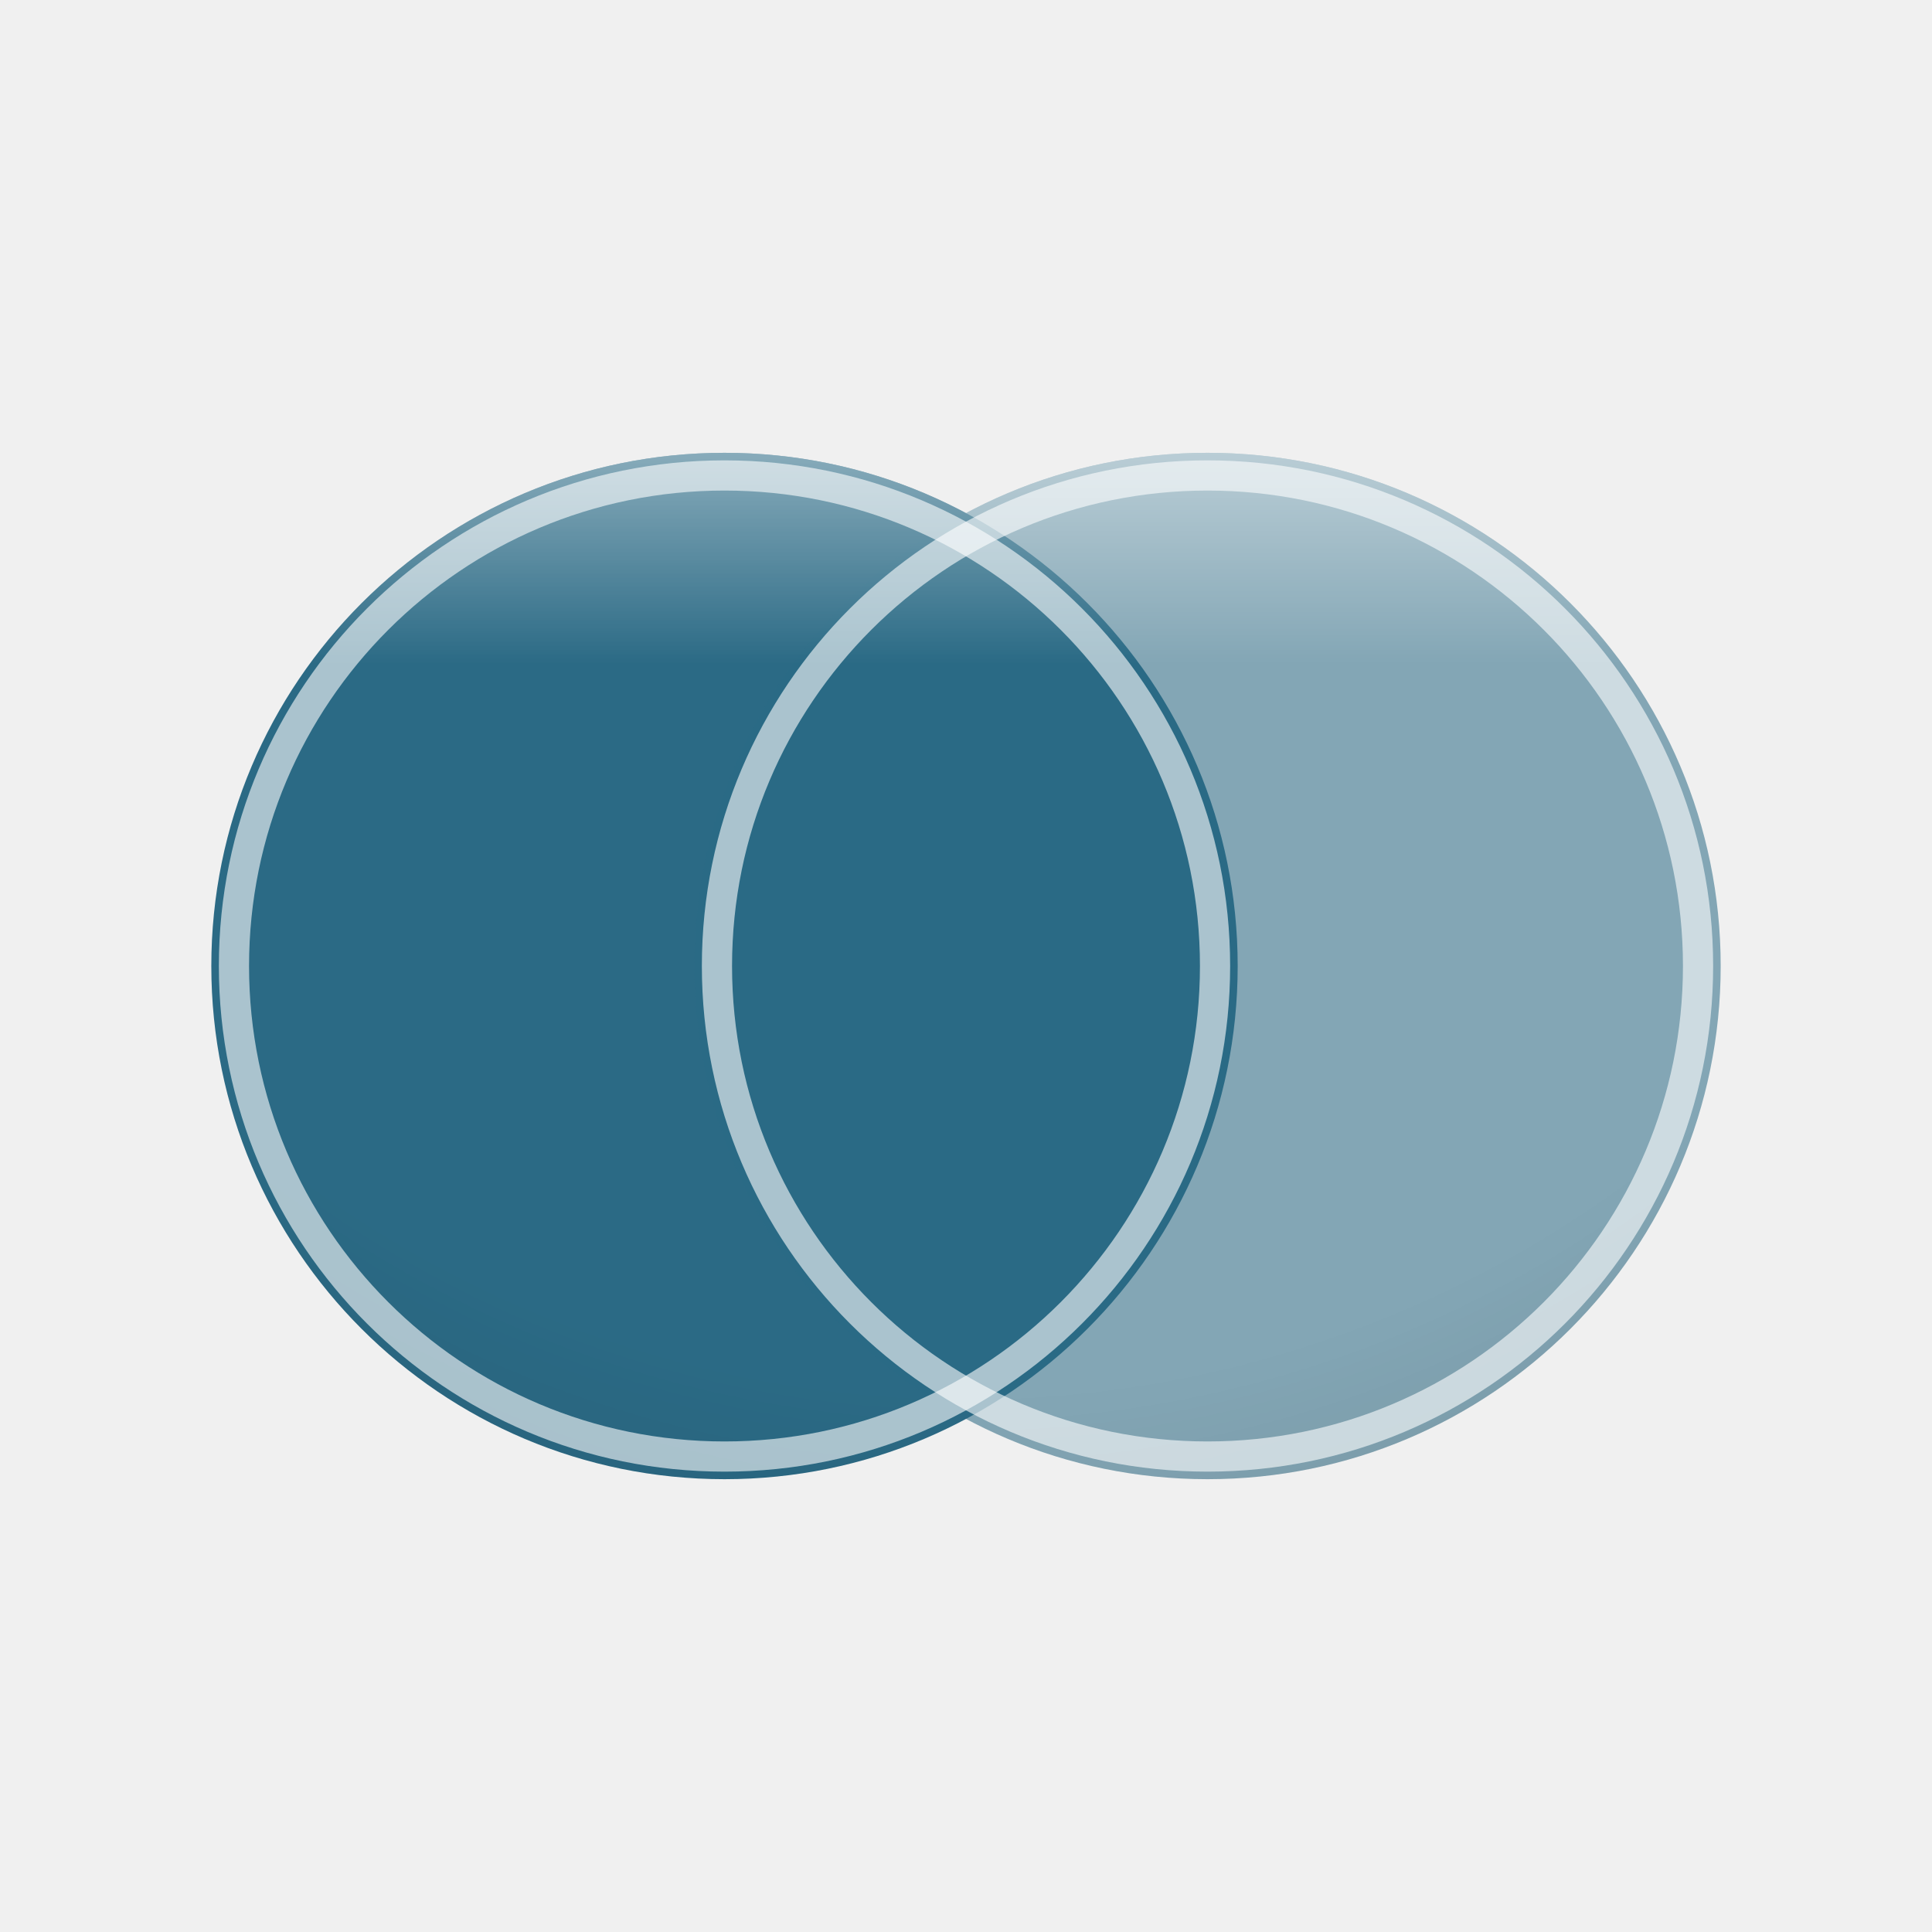
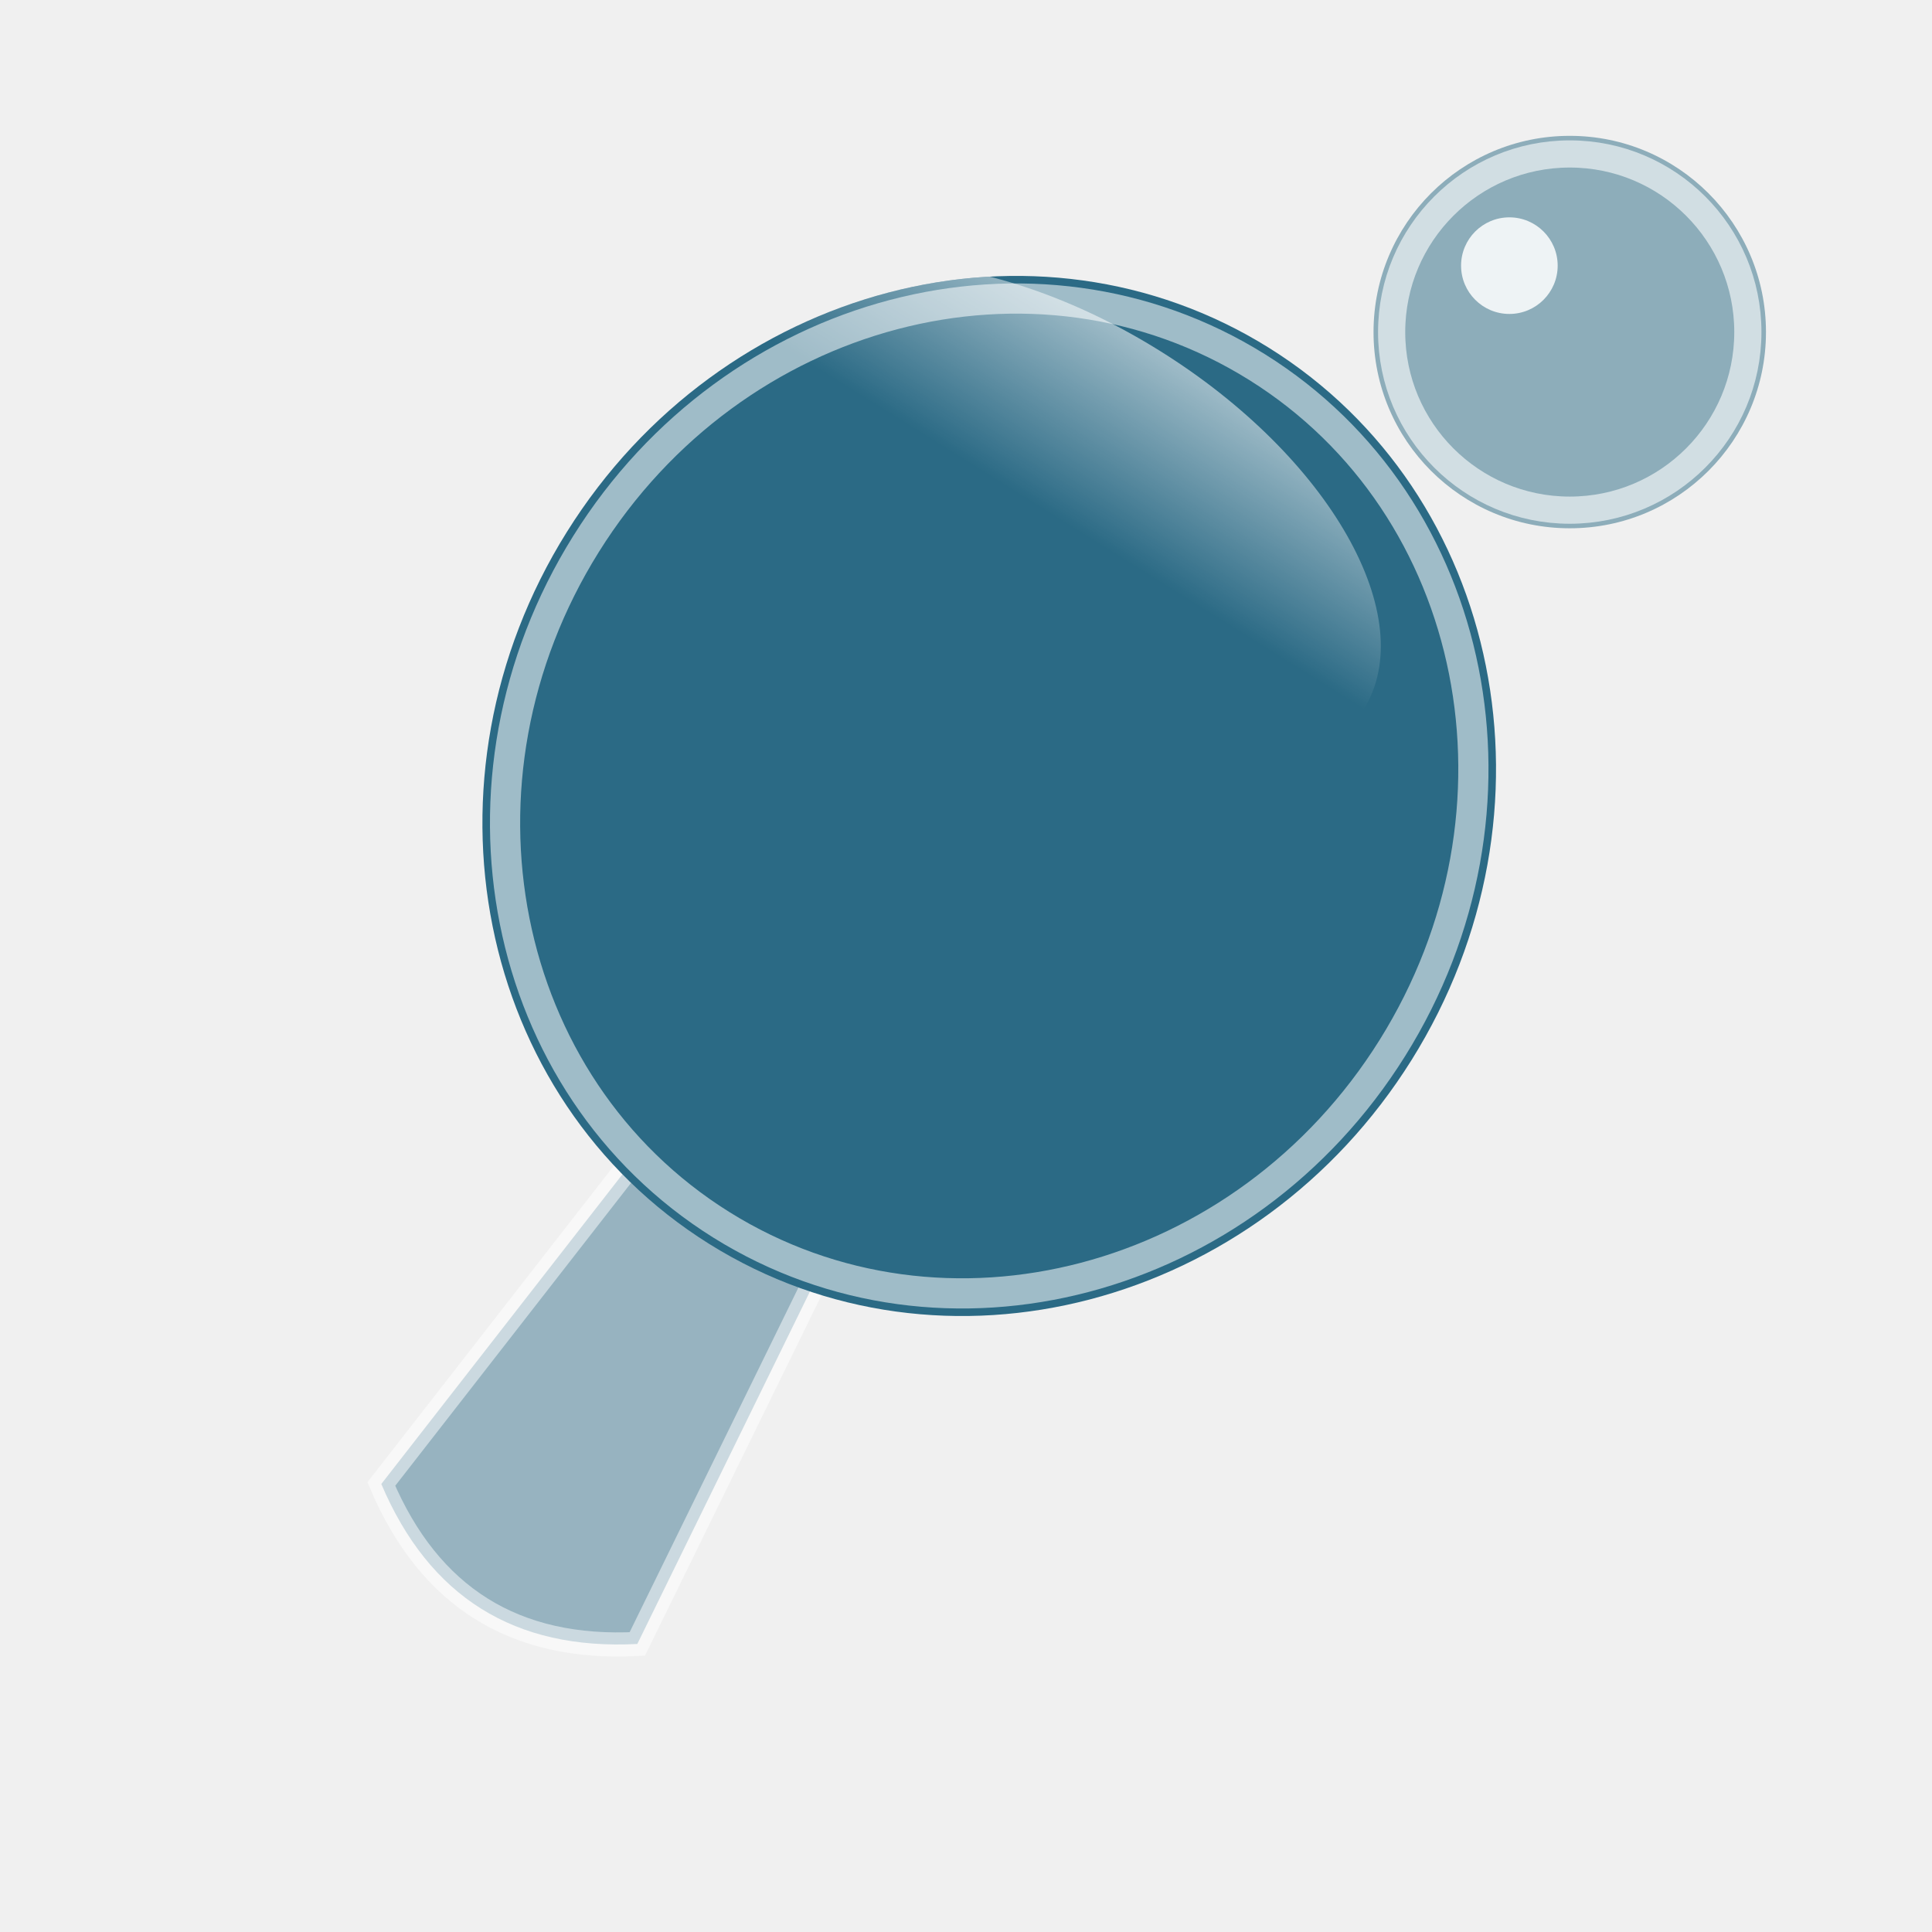
<svg xmlns="http://www.w3.org/2000/svg" viewBox="0 0 64 64">
  <defs>
    <clipPath id="c">
-       <circle cx="24" cy="32" r="17" />
-       <circle cx="40" cy="32" r="17" />
+       <ellipse cx="28" cy="25" rx="16.5" ry="17.5" />
    </clipPath>
    <linearGradient id="s" x1="0" y1="0" x2="0" y2="1">
-       <stop offset="0" stop-color="#fff" stop-opacity=".75" />
+       <stop offset="0" stop-color="#fff" stop-opacity=".55" />
      <stop offset=".5" stop-color="#fff" stop-opacity="0" />
    </linearGradient>
-     <radialGradient id="d" cx=".5" cy=".15" r=".95">
+     <radialGradient id="d" cx=".4" cy=".25" r=".9">
      <stop offset=".6" stop-color="#000" stop-opacity="0" />
-       <stop offset="1" stop-color="#000" stop-opacity=".28" />
+       <stop offset="1" stop-color="#000" stop-opacity=".3" />
    </radialGradient>
  </defs>
-   <circle cx="24" cy="32" r="17" fill="#2b6a85" />
-   <circle cx="40" cy="32" r="17" fill="#2b6a85" fill-opacity=".55" />
-   <g clip-path="url(#c)">
-     <rect width="64" height="64" fill="url(#d)" />
-     <ellipse cx="32" cy="22" rx="30" ry="12" fill="url(#s)" />
+   <g transform="rotate(32 28 34)">
+     <path d="M24.5 40.5 L31.5 40.5 L33 55 Q28 58.5 23 55 Z" fill="#2b6a85" fill-opacity=".45" stroke="#fff" stroke-opacity=".5" stroke-width=".8" />
+     <ellipse cx="28" cy="25" rx="16.5" ry="17.5" fill="#2b6a85" />
+     <g clip-path="url(#c)">
+       <rect width="64" height="64" fill="url(#d)" />
+       <ellipse cx="25" cy="16" rx="12" ry="6.5" fill="url(#s)" />
+     </g>
+     <ellipse cx="28" cy="25" rx="15.75" ry="16.75" fill="none" stroke="#fff" stroke-opacity=".55" />
  </g>
-   <circle cx="24" cy="32" r="16.25" fill="none" stroke="#fff" stroke-opacity=".6" />
-   <circle cx="40" cy="32" r="16.25" fill="none" stroke="#fff" stroke-opacity=".6" />
+   <circle cx="52" cy="11" r="6.5" fill="#2b6a85" fill-opacity=".5" />
+   <circle cx="52" cy="11" r="5.9" fill="none" stroke="#fff" stroke-opacity=".6" stroke-width=".9" />
+   <circle cx="50" cy="8.8" r="1.6" fill="#fff" fill-opacity=".85" />
</svg>
